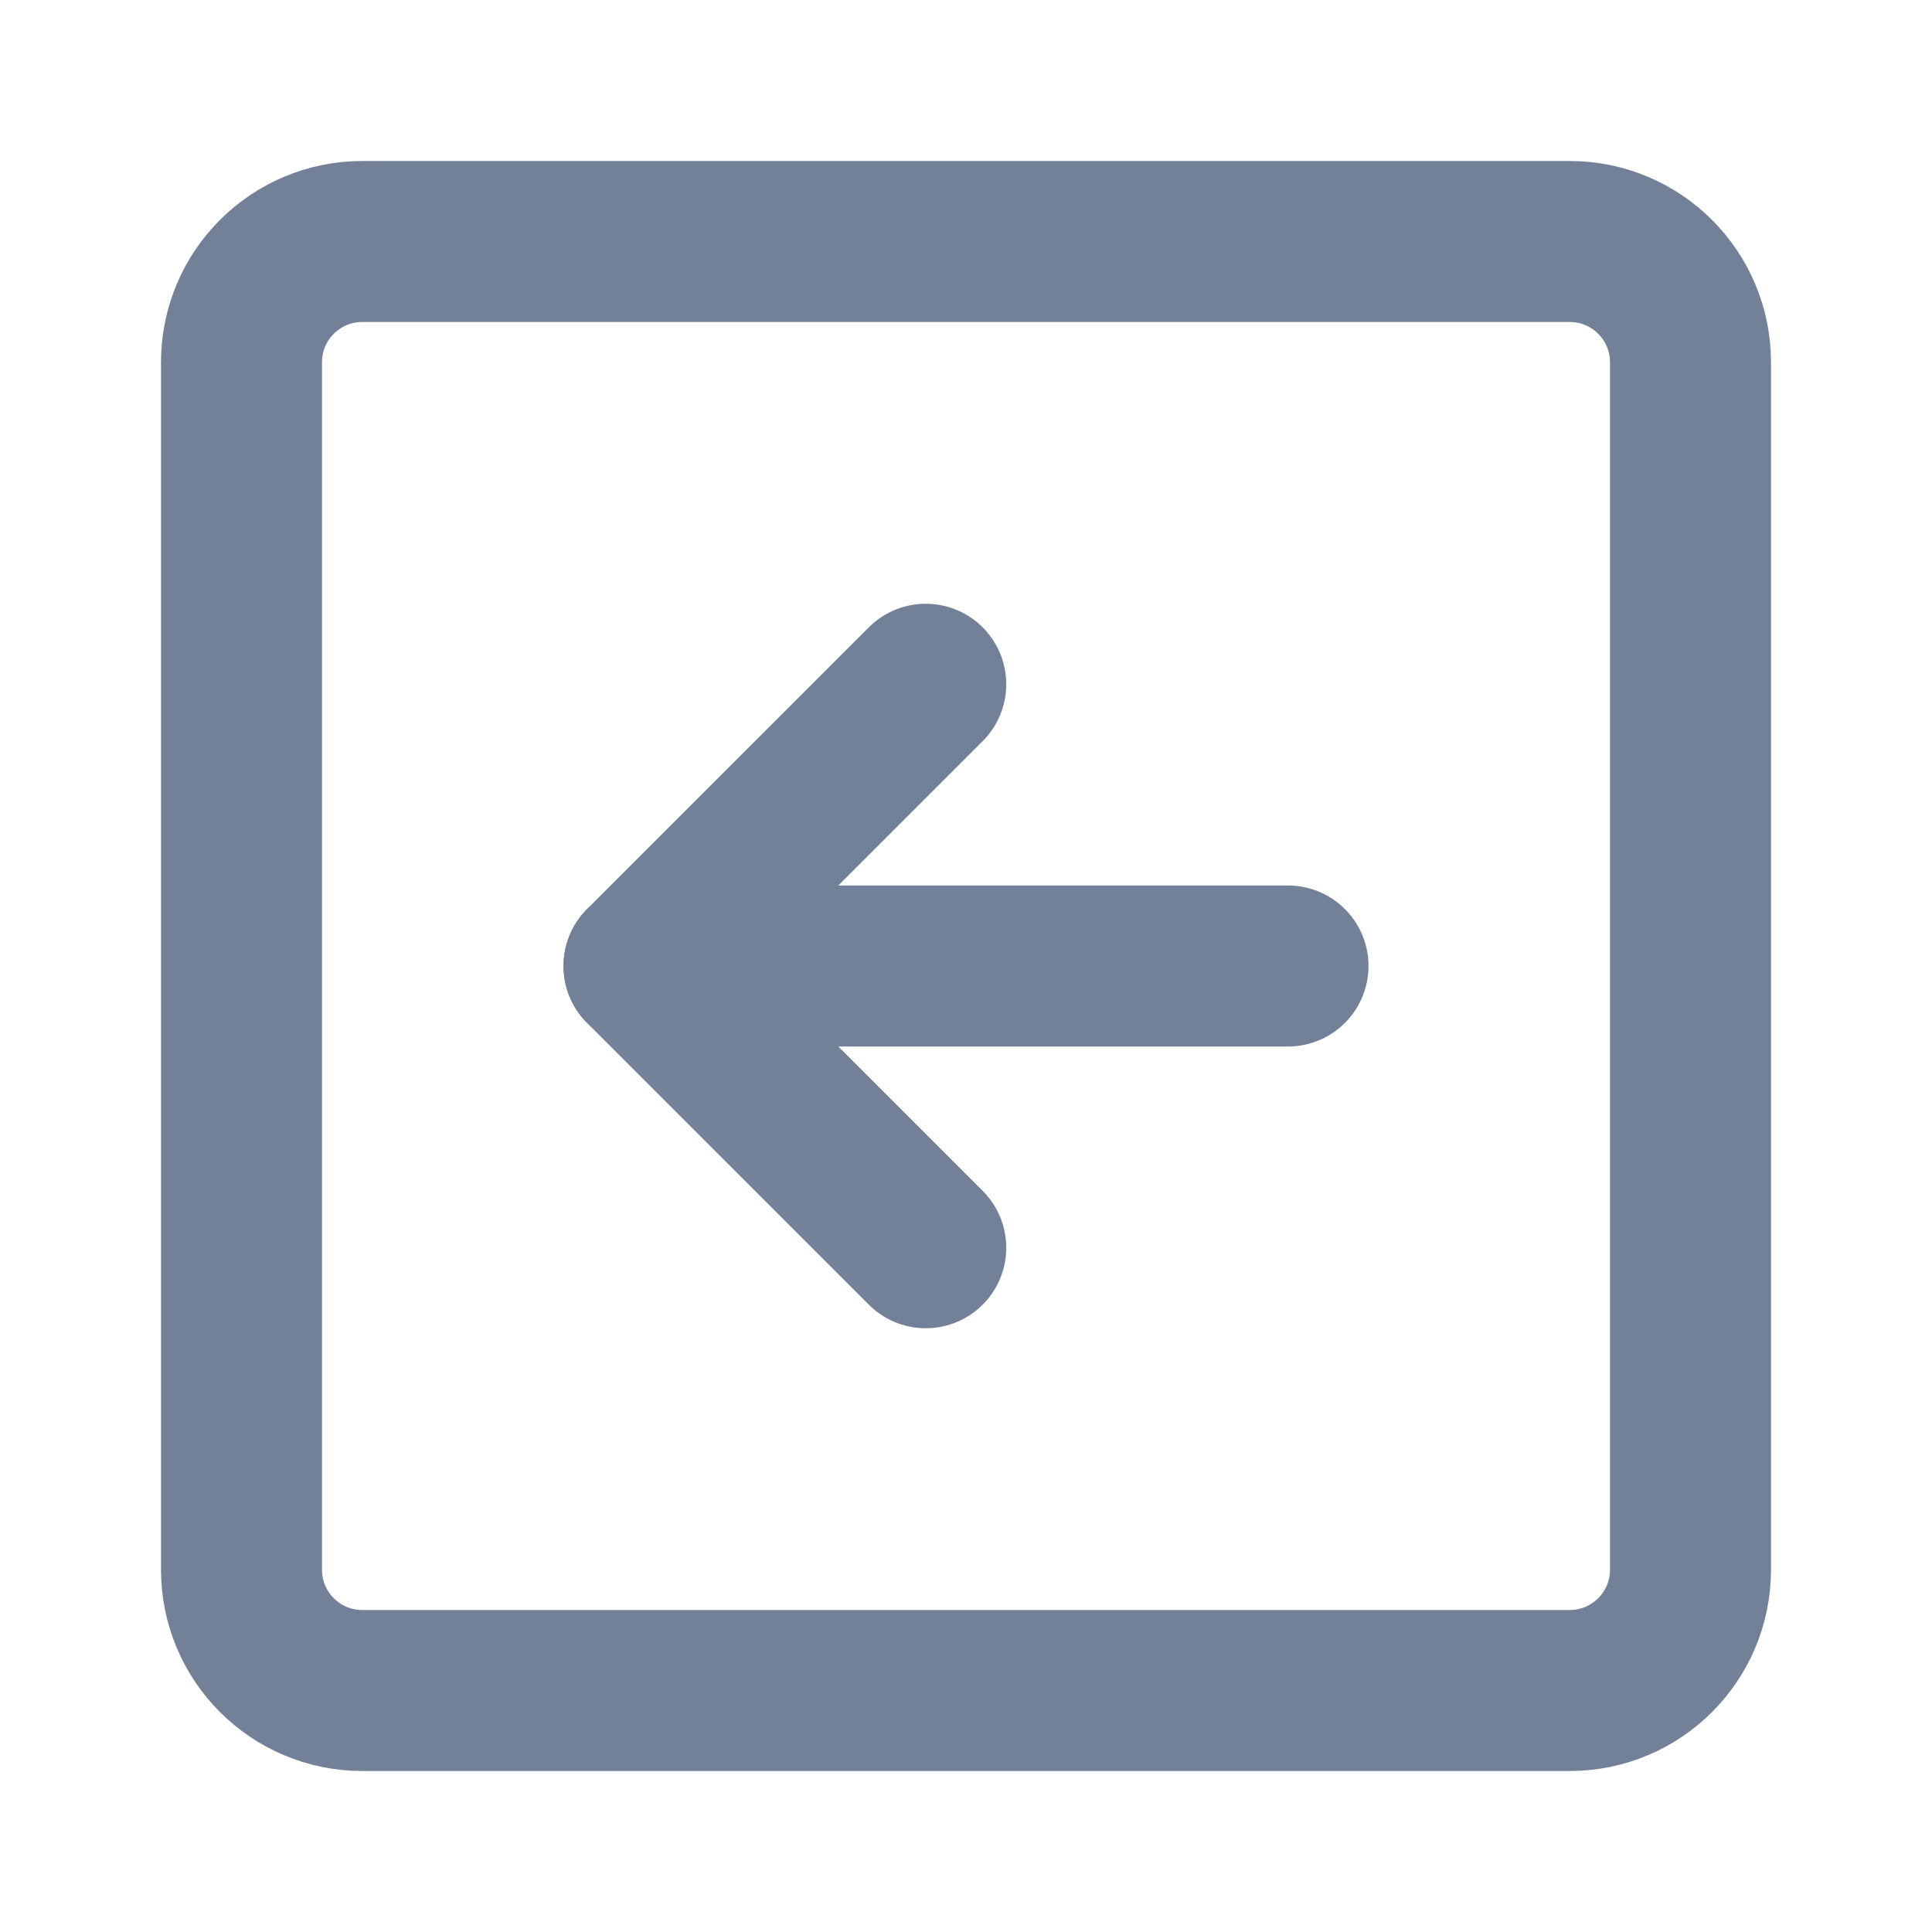
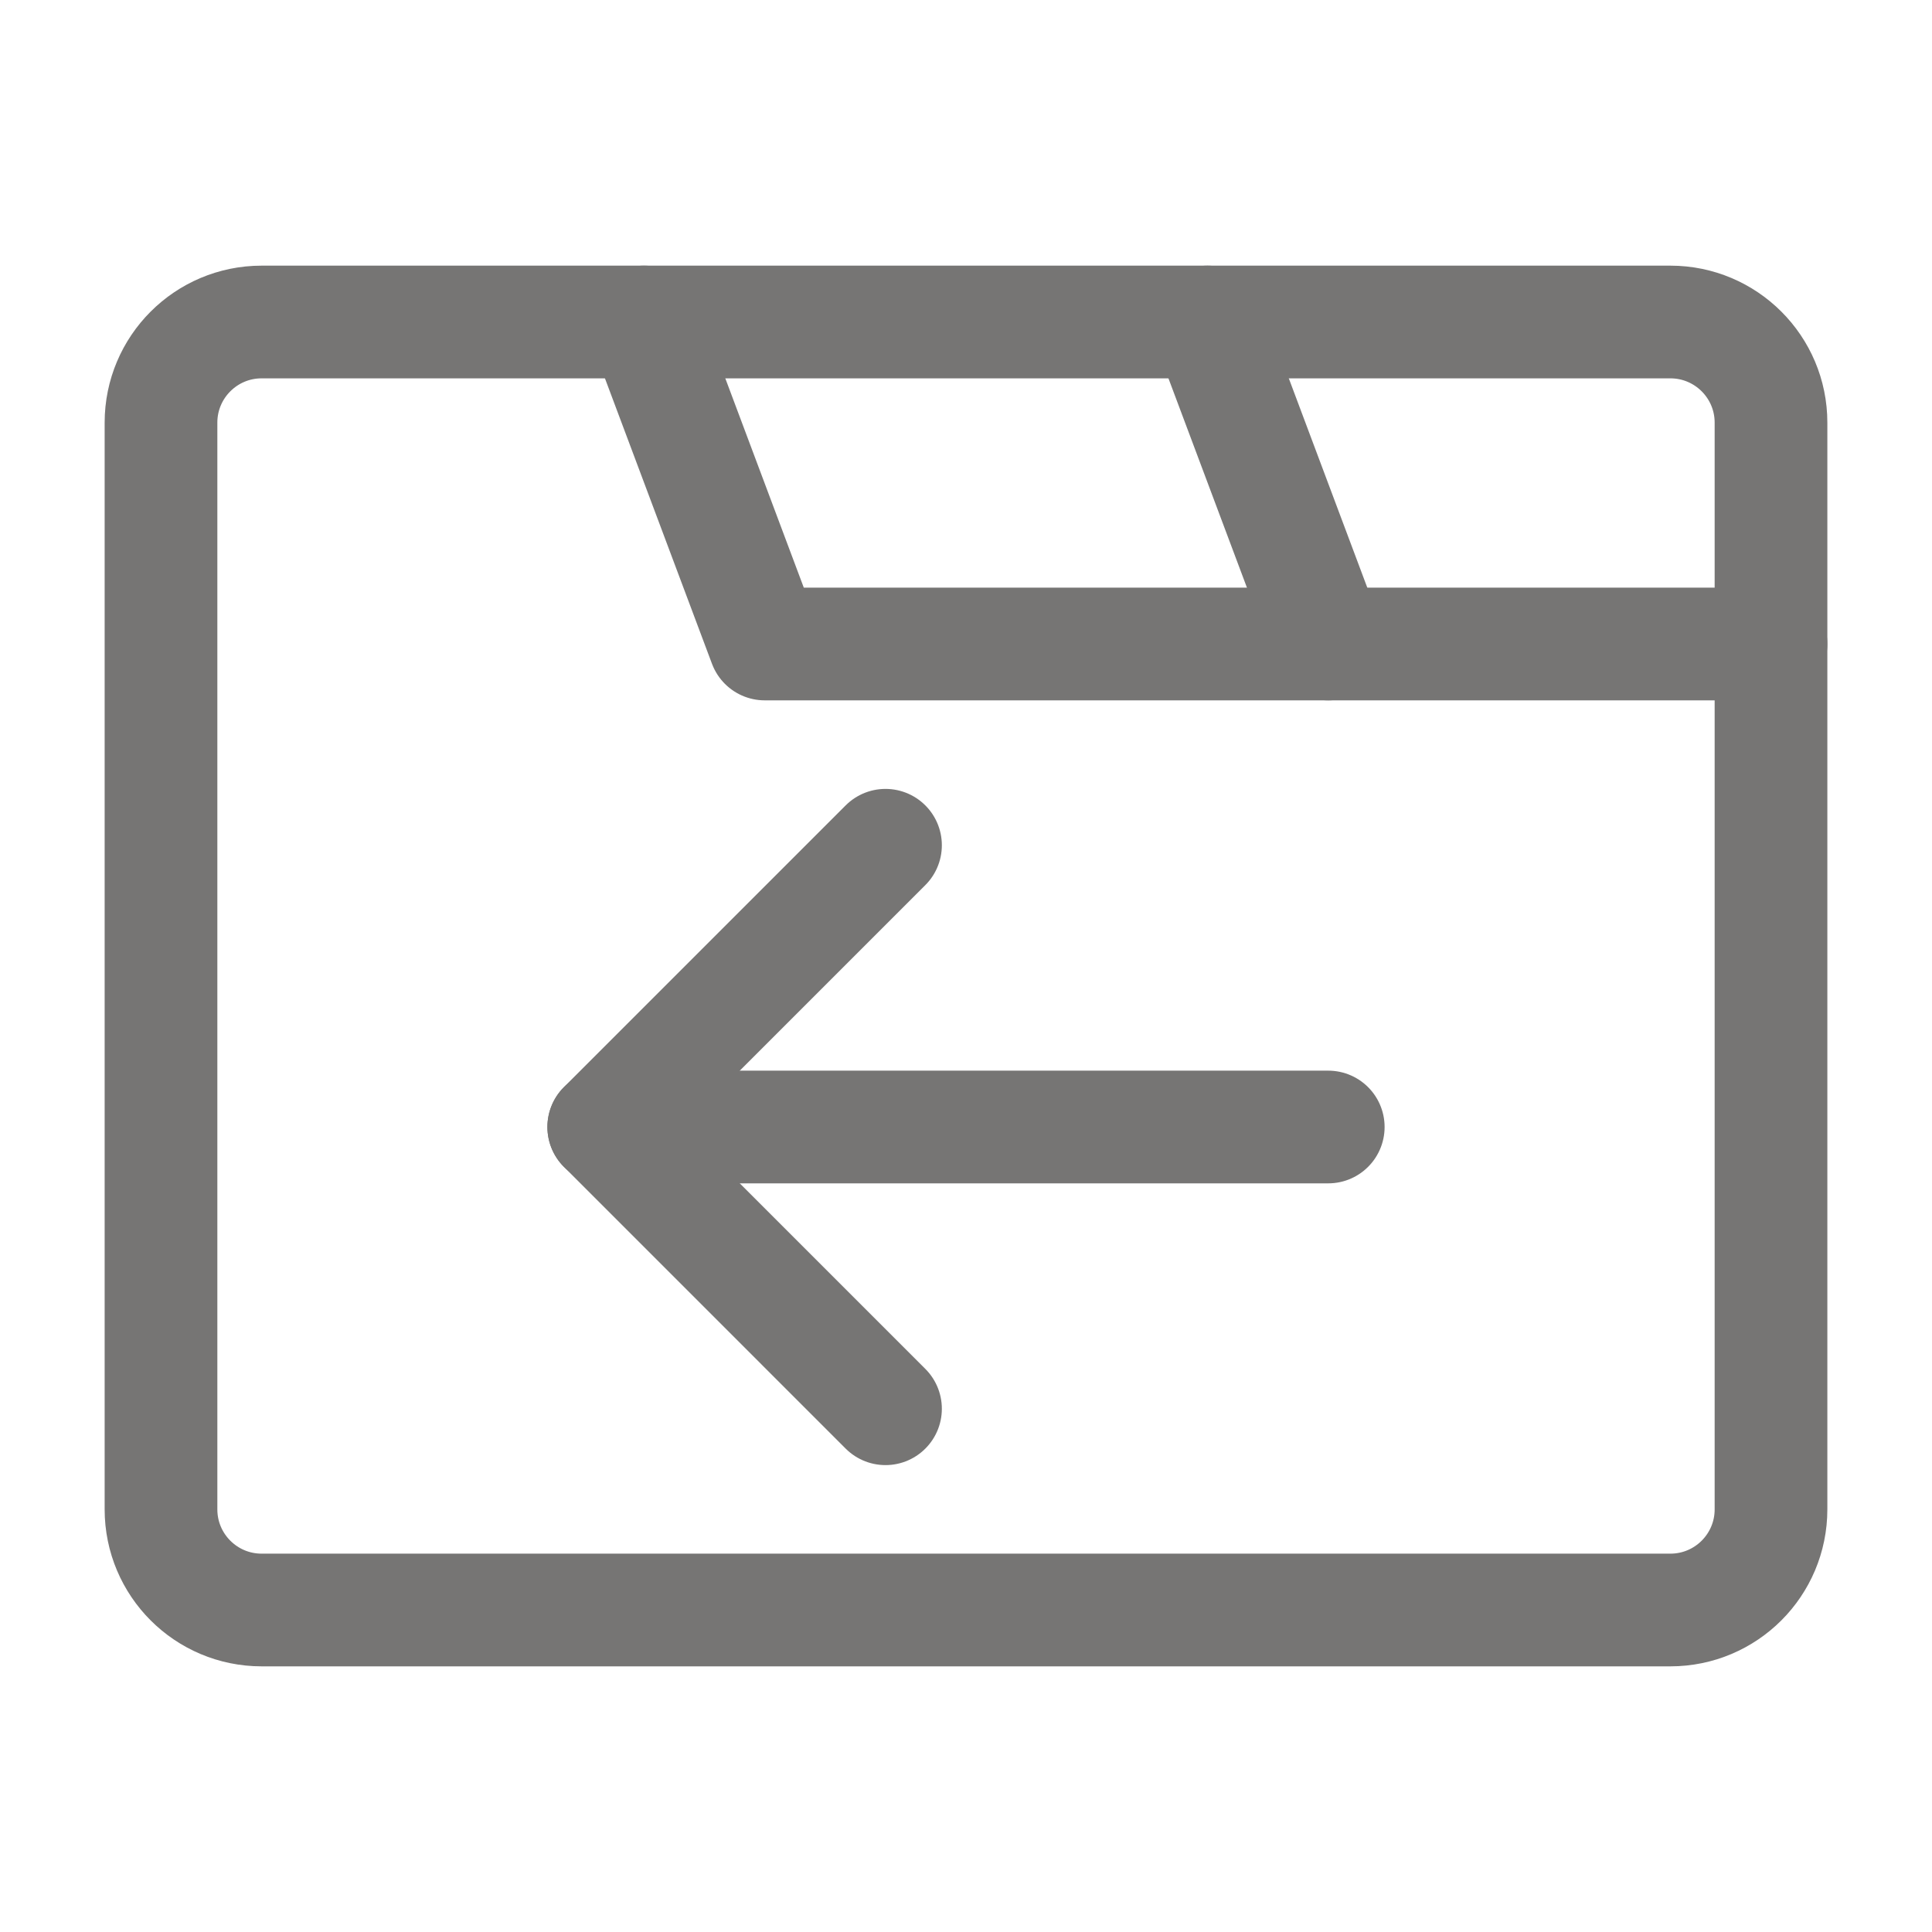
- <svg xmlns="http://www.w3.org/2000/svg" width="24" height="24" viewBox="0 0 24 24" fill="none" stroke="#738198" stroke-width="2" stroke-linecap="round" stroke-linejoin="round">
-   <rect x="3" y="3" width="18" height="18" rx="1.5" />
-   <line x1="16" y1="12" x2="8" y2="12" />
-   <polyline points="11.5,8.5 8,12 11.5,15.5" />
+ <svg xmlns="http://www.w3.org/2000/svg" width="24" height="24" viewBox="0 0 24 24" fill="none" stroke="#767574" stroke-width="1.4" stroke-linecap="round" stroke-linejoin="round">
+   <rect x="2" y="4" width="20" height="16" rx="1.25" />
+   <polyline points="8,4 9.5,8 22,8" />
+   <line x1="15" y1="4" x2="16.5" y2="8" />
+   <line x1="16.5" y1="14" x2="7.5" y2="14" />
+   <polyline points="11,10.5 7.5,14 11,17.5" />
</svg>
